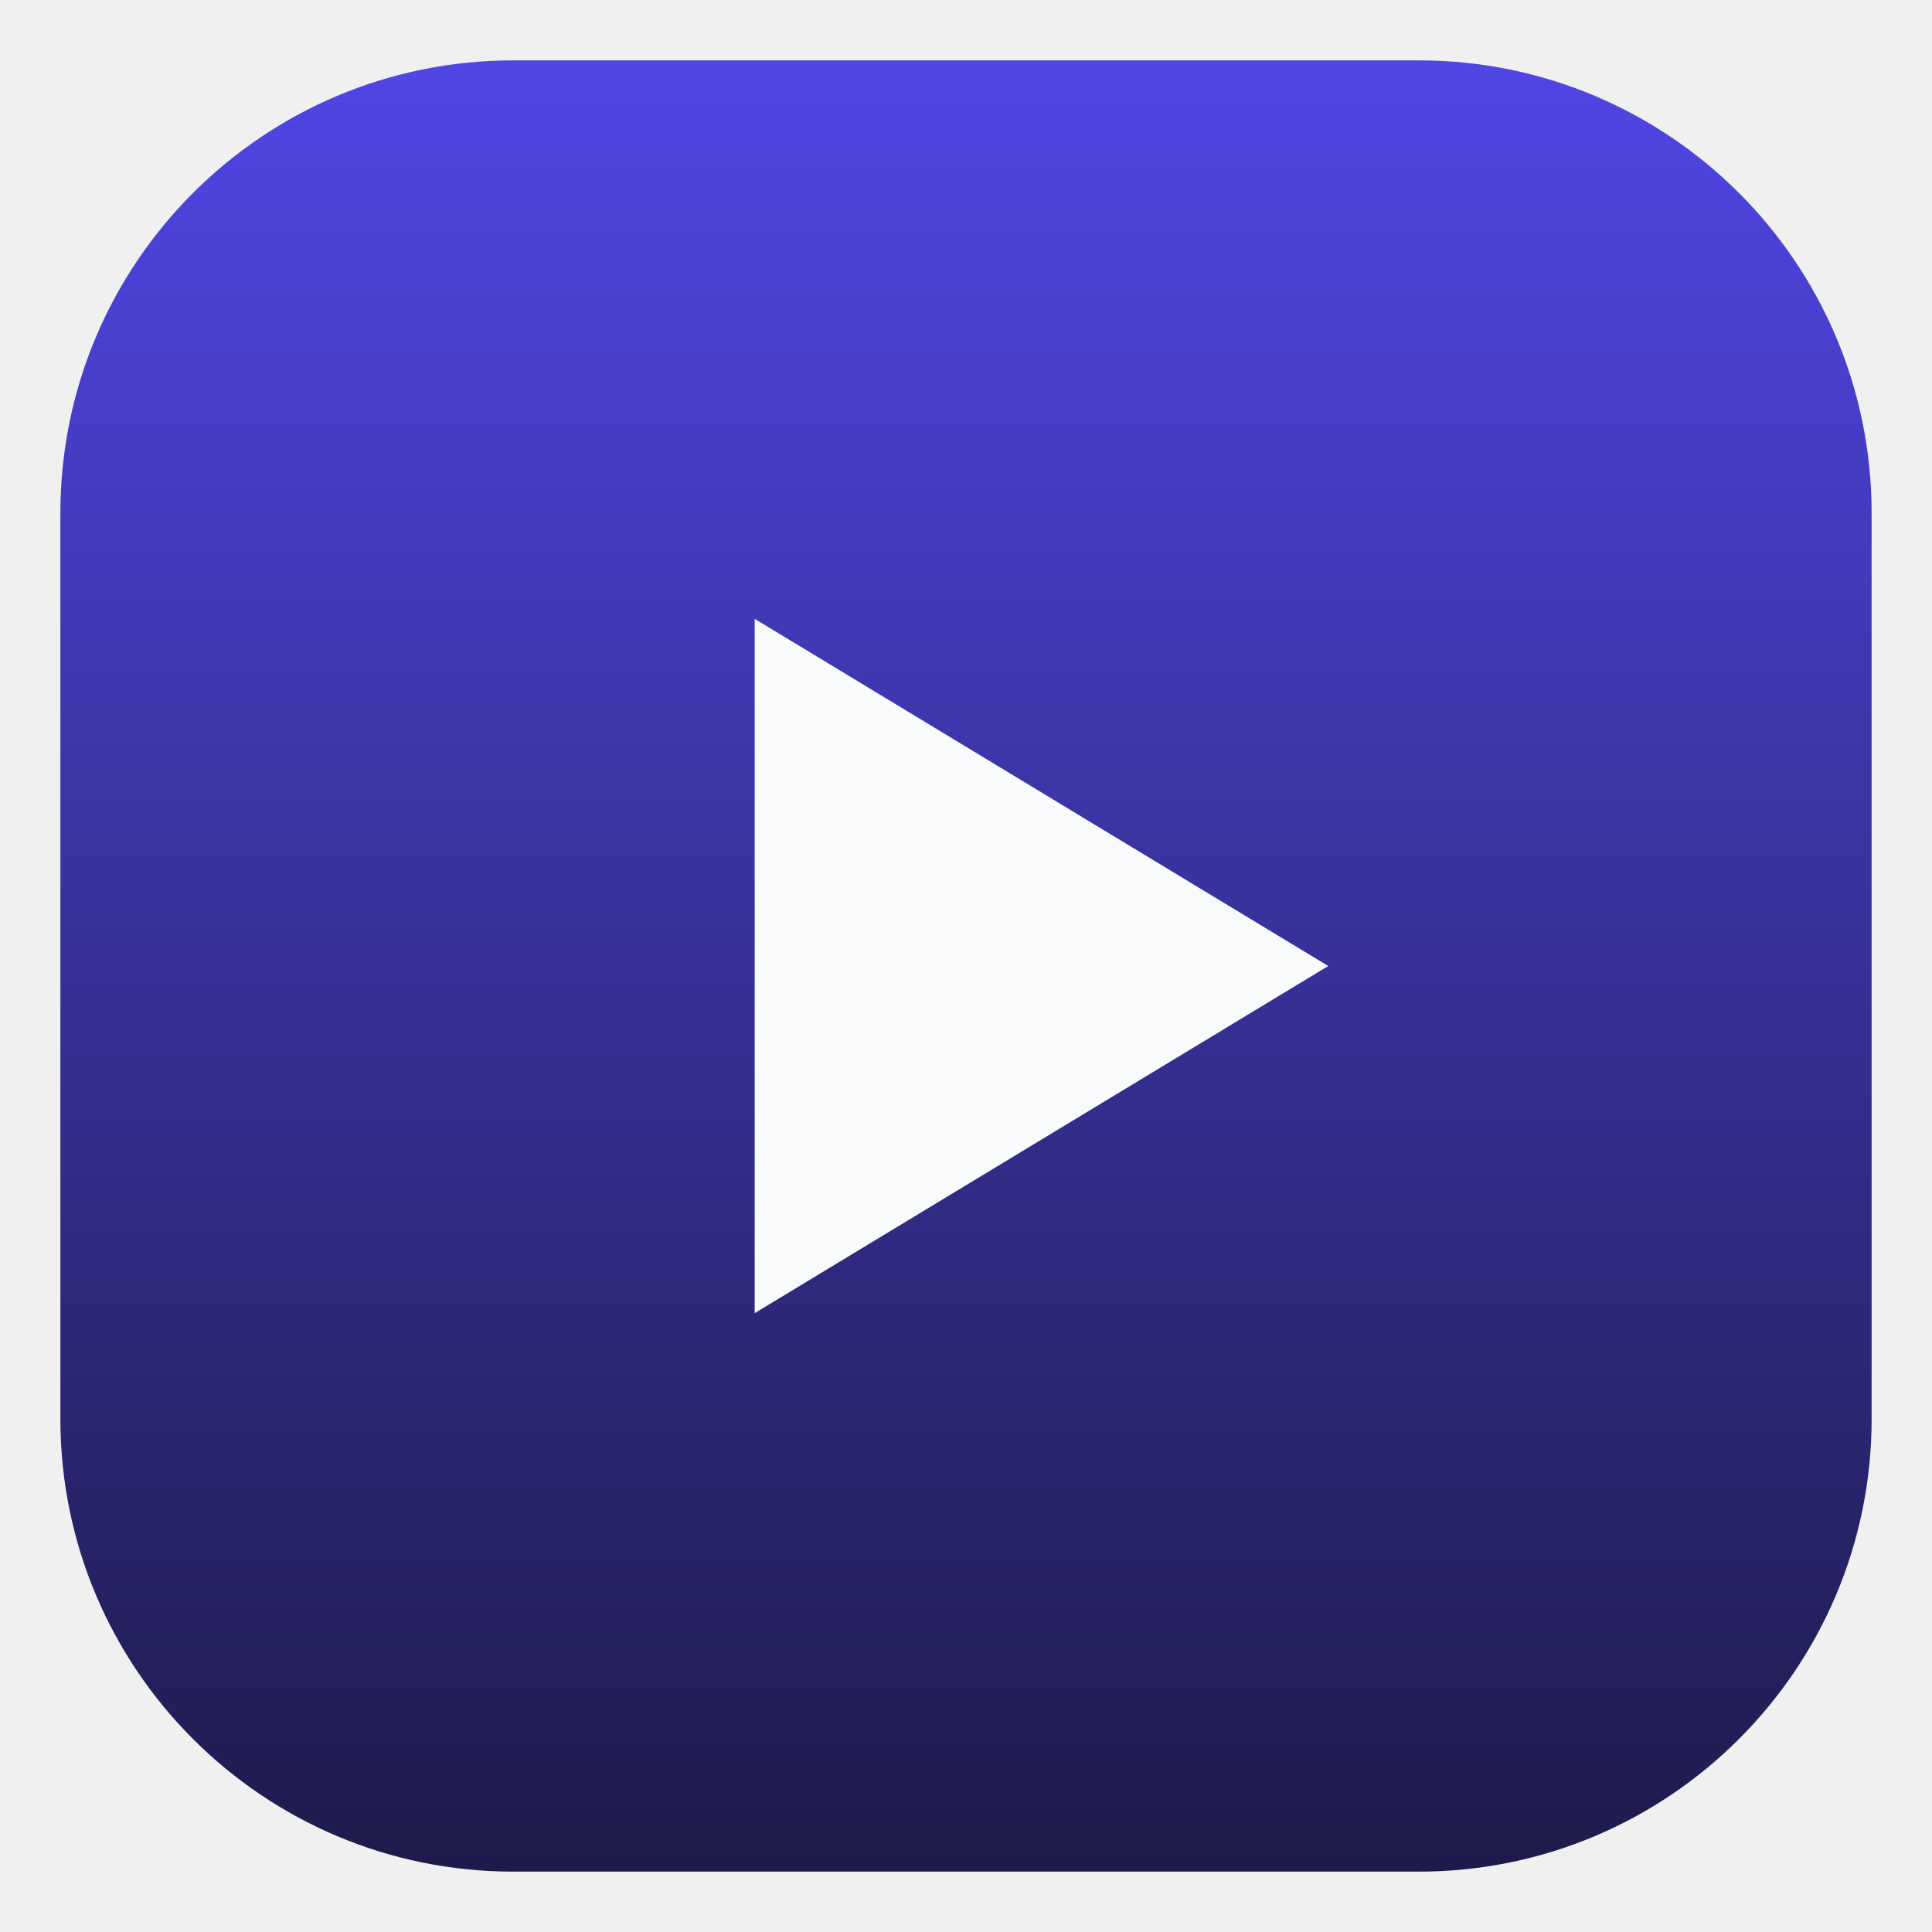
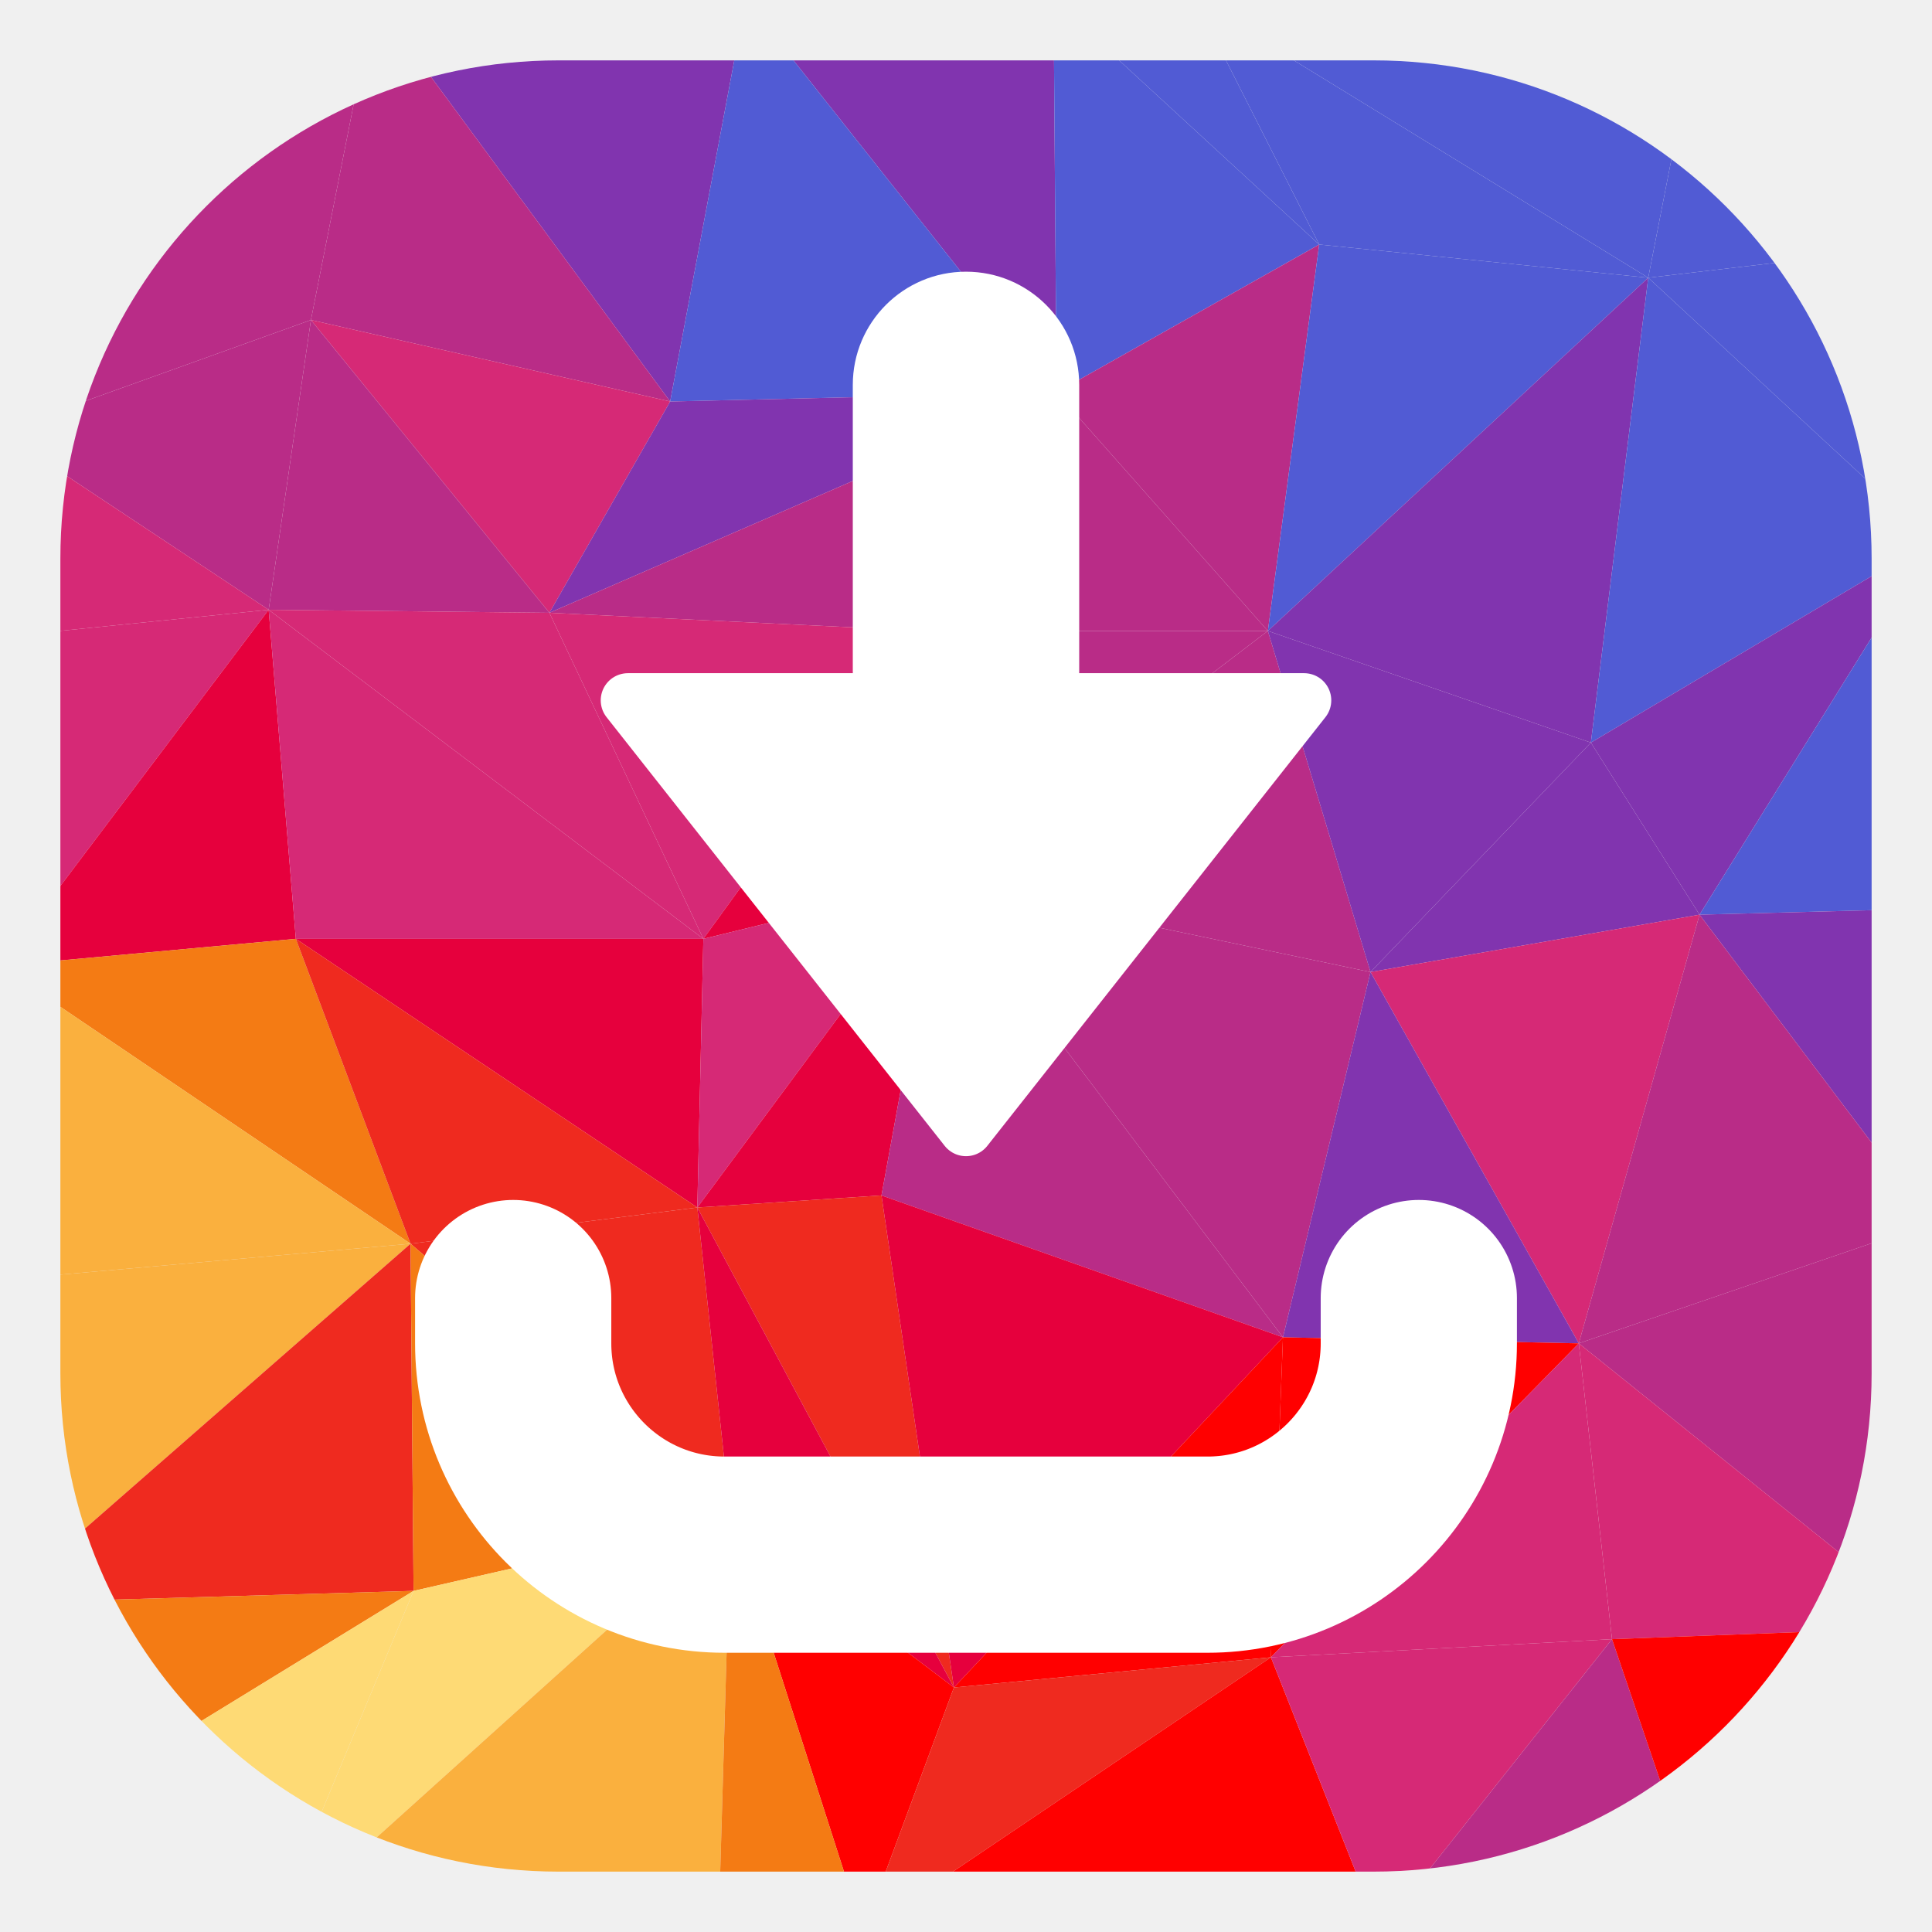
<svg xmlns="http://www.w3.org/2000/svg" viewBox="0 0 64 64" role="img" aria-label="Media Desk">
  <defs>
-     <linearGradient id="g" x1="0" y1="0" x2="0" y2="1">
-       <stop offset="0" stop-color="#4f46e5" />
-       <stop offset="1" stop-color="#1e1b4b" />
-     </linearGradient>
+     <clipPath id="md-squircle">
+       <rect x="2" y="2" width="60" height="60" rx="16.5" />
+     </clipPath>
  </defs>
-   <rect x="2" y="2" width="60" height="60" rx="15" fill="url(#g)" />
-   <path d="M25 20.5v23l19-11.5z" fill="#f8fafc" />
+   <g clip-path="url(#md-squircle)">
+     <path d="M0 -2.1L12.4 0L0 14.3Z" fill="#D62976" />
+     <path d="M12.4 0L10.3 10.6L0 14.3Z" fill="#B92C87" />
+     <path d="M12.4 0L24.7 0L22.2 13.3Z" fill="#8134AF" />
+     <path d="M12.4 0L22.2 13.3L10.3 10.6Z" fill="#B92C87" />
+     <path d="M24.7 0L34.9 0L35 13Z" fill="#8134AF" />
+     <path d="M24.7 0L35 13L22.2 13.3Z" fill="#515BD4" />
+     <path d="M34.9 0L39.6 0L43.7 8.1Z" fill="#515BD4" />
+     <path d="M34.9 0L43.7 8.1L35 13Z" fill="#515BD4" />
+     <path d="M39.6 0L56.4 0L54.6 9.2Z" fill="#515BD4" />
+     <path d="M39.6 0L54.6 9.2L43.7 8.1Z" fill="#515BD4" />
+     <path d="M56.4 0L64 -3.7L64 8.1Z" fill="#515BD4" />
+     <path d="M56.4 0L64 8.1L54.6 9.2Z" fill="#515BD4" />
+     <path d="M0 14.3L10.3 10.6L8.9 20.2Z" fill="#B92C87" />
+     <path d="M0 14.3L8.9 20.2L0 21.1Z" fill="#D62976" />
+     <path d="M10.3 10.6L22.2 13.3L18.2 20.3Z" fill="#D62976" />
+     <path d="M10.3 10.6L18.2 20.3L8.9 20.2Z" fill="#B92C87" />
+     <path d="M22.2 13.3L35 13L18.2 20.3Z" fill="#8134AF" />
+     <path d="M35 13L30.7 20.9L18.2 20.3Z" fill="#B92C87" />
+     <path d="M35 13L43.7 8.1L42 20.9Z" fill="#B92C87" />
+     <path d="M35 13L42 20.9L30.7 20.9Z" fill="#B92C87" />
+     <path d="M43.7 8.1L54.6 9.2L42 20.9Z" fill="#515BD4" />
+     <path d="M54.6 9.2L52.7 24.6L42 20.9Z" fill="#8134AF" />
+     <path d="M54.6 9.2L64 8.1L64 17.9Z" fill="#515BD4" />
+     <path d="M54.6 9.2L64 17.9L52.7 24.6Z" fill="#515BD4" />
+     <path d="M0 21.1L8.9 20.2L0 32Z" fill="#D62976" />
+     <path d="M8.9 20.2L9.8 31.1L0 32Z" fill="#E6003D" />
+     <path d="M8.9 20.2L18.2 20.3L23.3 31.1Z" fill="#D62976" />
+     <path d="M8.9 20.2L23.3 31.1L9.8 31.1Z" fill="#D62976" />
+     <path d="M18.2 20.3L30.7 20.9L23.3 31.1Z" fill="#D62976" />
+     <path d="M30.7 20.9L31.1 29.2L23.3 31.1Z" fill="#E6003D" />
+     <path d="M30.7 20.9L42 20.9L31.1 29.2Z" fill="#B92C87" />
+     <path d="M42 20.9L45.4 32.2L31.1 29.2Z" fill="#B92C87" />
+     <path d="M42 20.9L52.7 24.6L45.4 32.2Z" fill="#8134AF" />
+     <path d="M52.7 24.6L56.3 30.3L45.4 32.2Z" fill="#8134AF" />
+     <path d="M52.7 24.6L64 17.9L56.3 30.3Z" fill="#8134AF" />
+     <path d="M64 17.9L64 30.1L56.3 30.3Z" fill="#515BD4" />
+     <path d="M0 32L9.8 31.1L13.6 41.2Z" fill="#F47B14" />
+     <path d="M0 32L13.6 41.2L0 42.4Z" fill="#FAB03E" />
+     <path d="M9.8 31.1L23.3 31.1L23.1 40Z" fill="#E6003D" />
+     <path d="M9.8 31.1L23.1 40L13.6 41.2Z" fill="#EF2A1F" />
+     <path d="M23.3 31.1L31.1 29.2L23.1 40Z" fill="#D62976" />
+     <path d="M31.1 29.2L29.2 39.6L23.1 40Z" fill="#E6003D" />
+     <path d="M31.1 29.2L45.4 32.2L42.5 44.3Z" fill="#B92C87" />
+     <path d="M31.1 29.2L42.5 44.3L29.2 39.6Z" fill="#B92C87" />
+     <path d="M45.4 32.2L56.3 30.3L52.3 44.5Z" fill="#D62976" />
+     <path d="M45.4 32.2L52.3 44.5L42.5 44.3Z" fill="#8134AF" />
+     <path d="M56.3 30.3L64 30.1L64 40.5Z" fill="#8134AF" />
+     <path d="M56.3 30.3L64 40.5L52.3 44.5Z" fill="#B92C87" />
+     <path d="M0 42.4L13.6 41.2L0 53.1Z" fill="#FAB03E" />
+     <path d="M13.6 41.2L13.7 52.7L0 53.1Z" fill="#EF2A1F" />
+     <path d="M13.6 41.2L23.1 40L24.2 50.3Z" fill="#EF2A1F" />
+     <path d="M13.6 41.2L24.2 50.3L13.7 52.7Z" fill="#F47B14" />
+     <path d="M23.1 40L29.2 39.6L31.6 55.9Z" fill="#EF2A1F" />
+     <path d="M23.1 40L31.6 55.9L24.2 50.3Z" fill="#E6003D" />
+     <path d="M29.2 39.6L42.5 44.3L31.6 55.9Z" fill="#E6003D" />
+     <path d="M42.5 44.3L42.1 54.9L31.6 55.9Z" fill="#FF0000" />
+     <path d="M42.5 44.3L52.3 44.5L42.1 54.9Z" fill="#FF0000" />
+     <path d="M52.3 44.5L53.4 54.3L42.1 54.9Z" fill="#D62976" />
+     <path d="M52.3 44.5L64 40.5L64 53.9Z" fill="#B92C87" />
+     <path d="M52.3 44.5L64 53.9L53.4 54.3Z" fill="#D62976" />
+     <path d="M0 53.1L13.7 52.7L0 61.1Z" fill="#F47B14" />
+     <path d="M13.7 52.7L9 64L0 61.1Z" fill="#FEDA75" />
+     <path d="M13.7 52.7L24.2 50.3L9 64Z" fill="#FEDA75" />
+     <path d="M24.2 50.3L23.8 64L9 64Z" fill="#FAB03E" />
+     <path d="M24.2 50.3L31.6 55.9L28.6 64Z" fill="#FF0000" />
+     <path d="M24.2 50.3L28.6 64L23.8 64Z" fill="#F47B14" />
+     <path d="M31.6 55.9L42.1 54.9L28.6 64Z" fill="#EF2A1F" />
+     <path d="M42.1 54.9L45.7 64L28.6 64Z" fill="#FF0000" />
+     <path d="M42.1 54.9L53.4 54.3L45.7 64Z" fill="#D62976" />
+     <path d="M53.4 54.3L56.7 64L45.7 64Z" fill="#B92C87" />
+     <path d="M53.4 54.3L64 53.9L56.7 64Z" fill="#FF0000" />
+     <path d="M64 53.9L64 63.6L56.7 64Z" fill="#B92C87" />
+   </g>
+   <g fill="#fff" stroke="#fff" stroke-linejoin="round">
+     <rect x="28.25" y="9" width="7.5" height="17" rx="3.75" stroke="none" />
+     <path d="M20.8 23.2h22.4L32 37.4Z" stroke-width="1.8" />
+     <path d="M17 43v1.5a7 7 0 0 0 7 7h16a7 7 0 0 0 7-7V43" fill="none" stroke-width="6.5" stroke-linecap="round" />
+   </g>
</svg>
